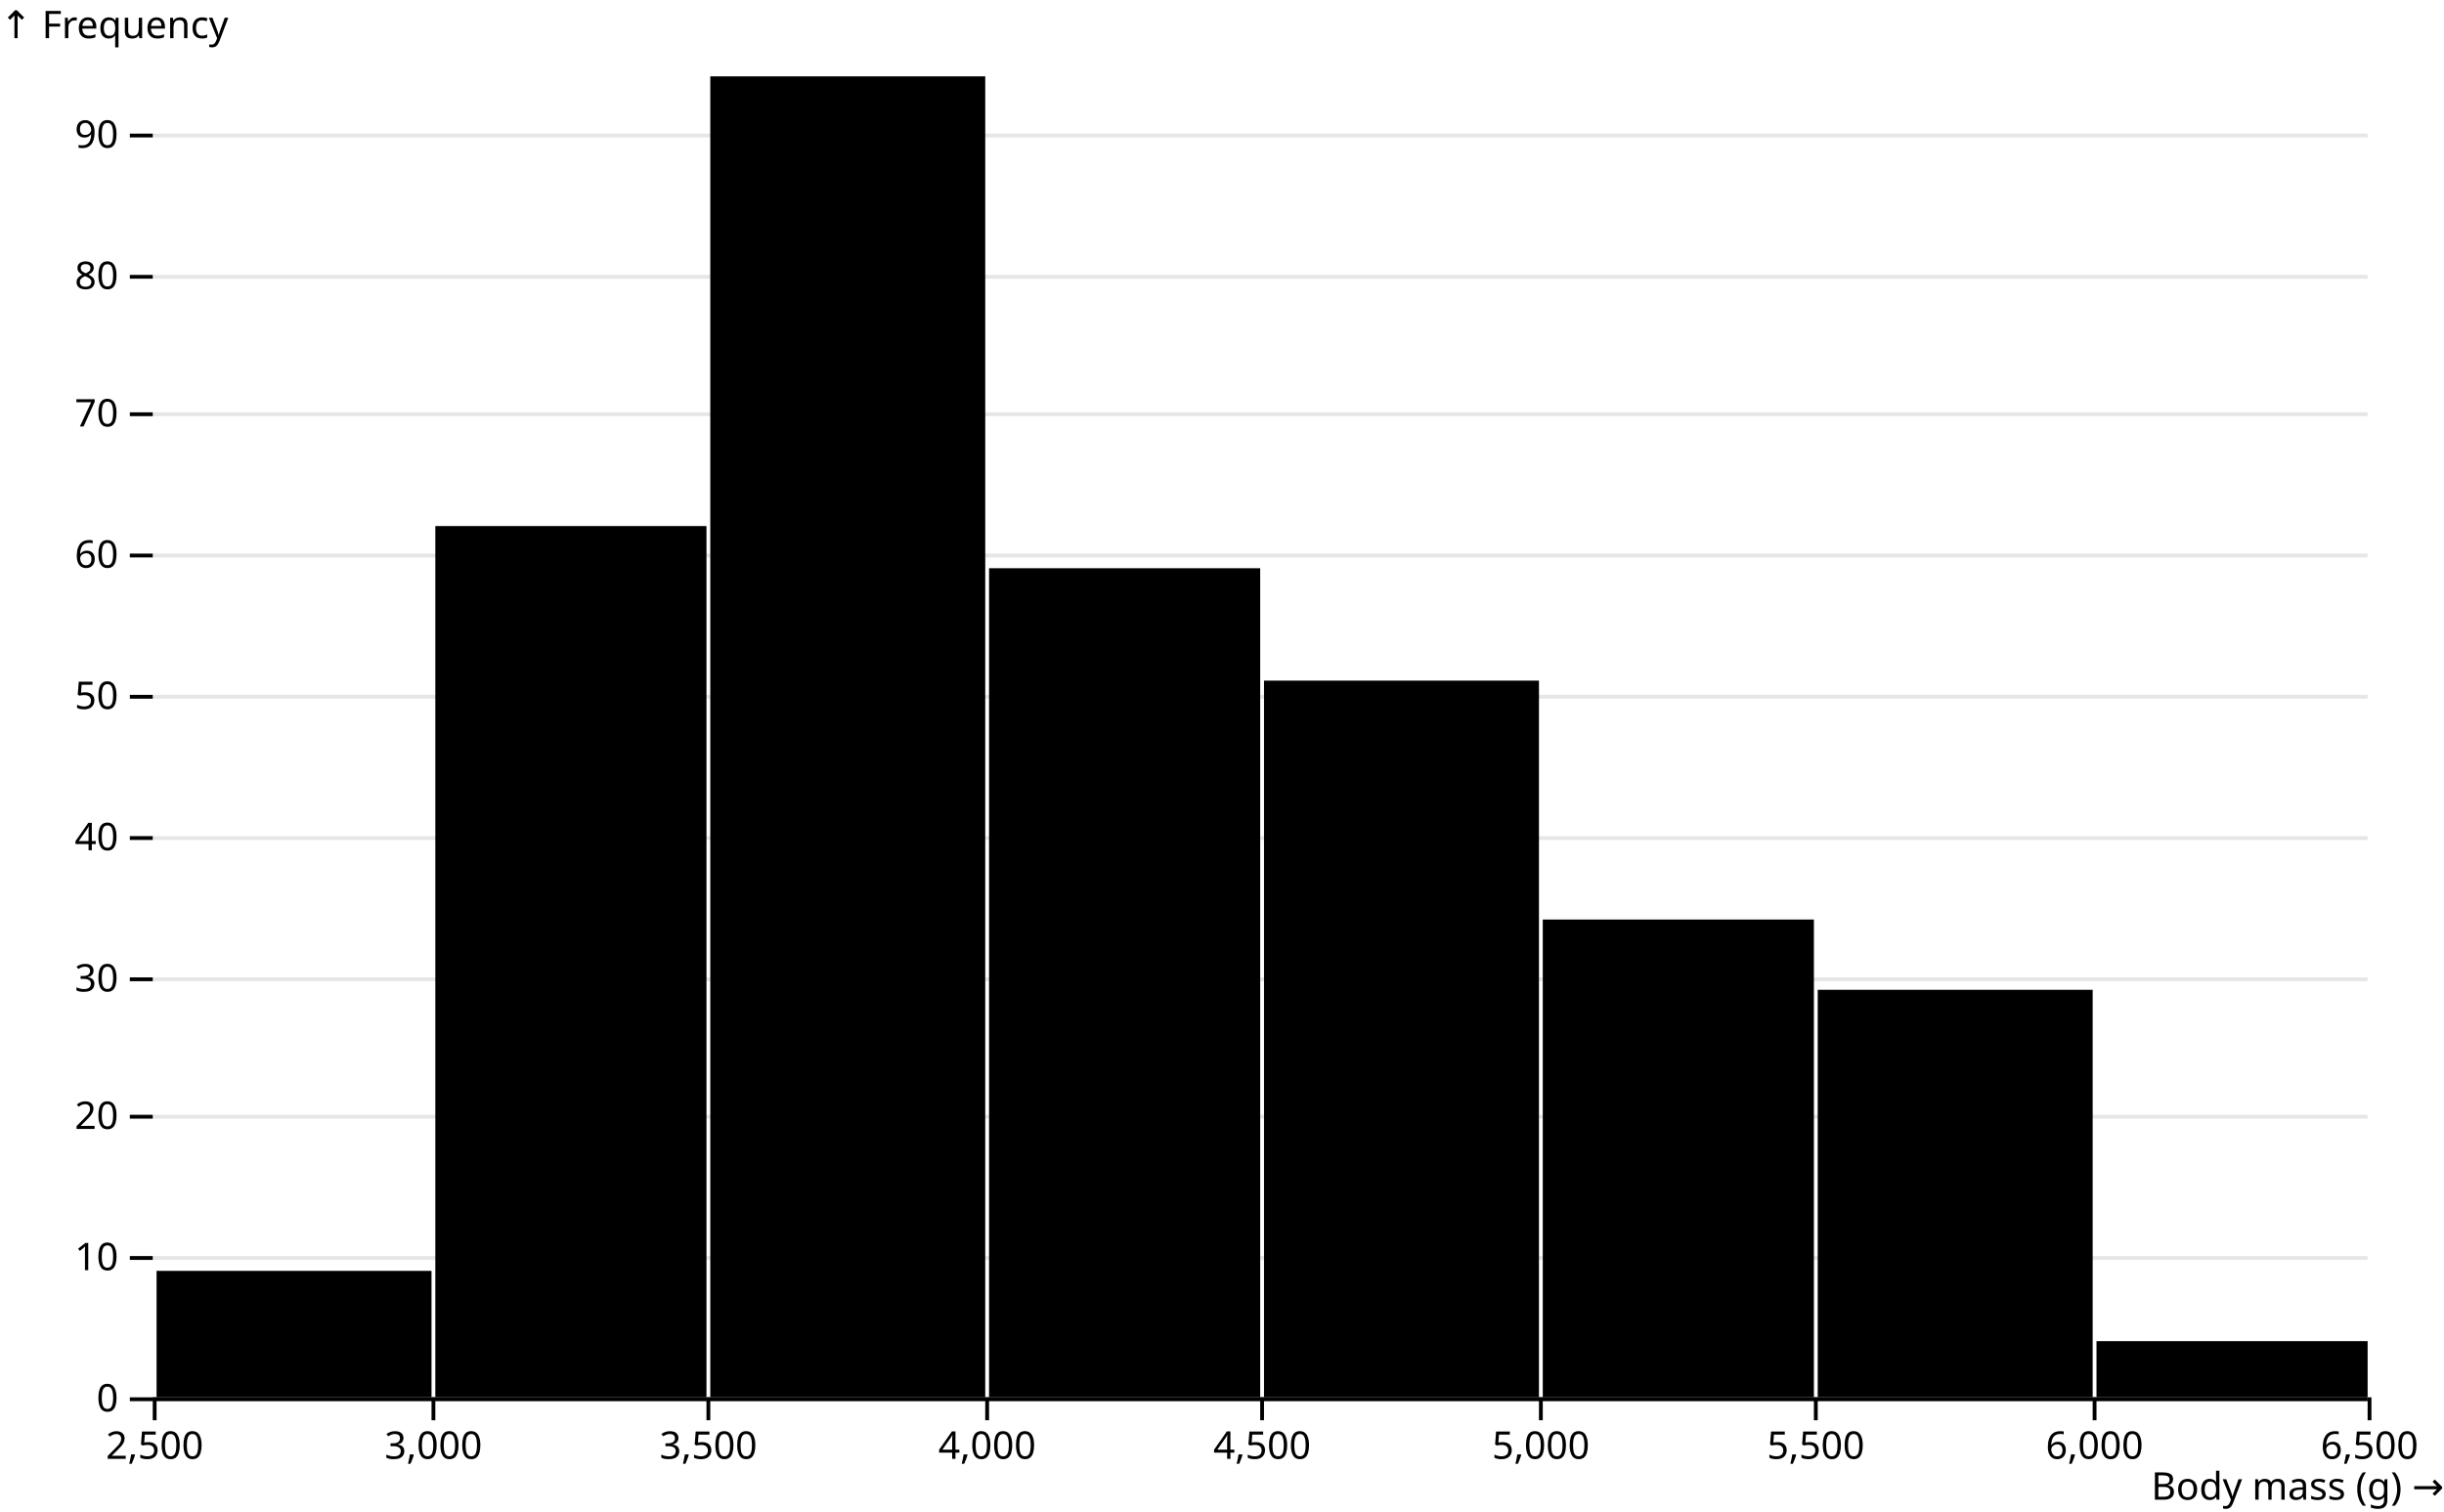
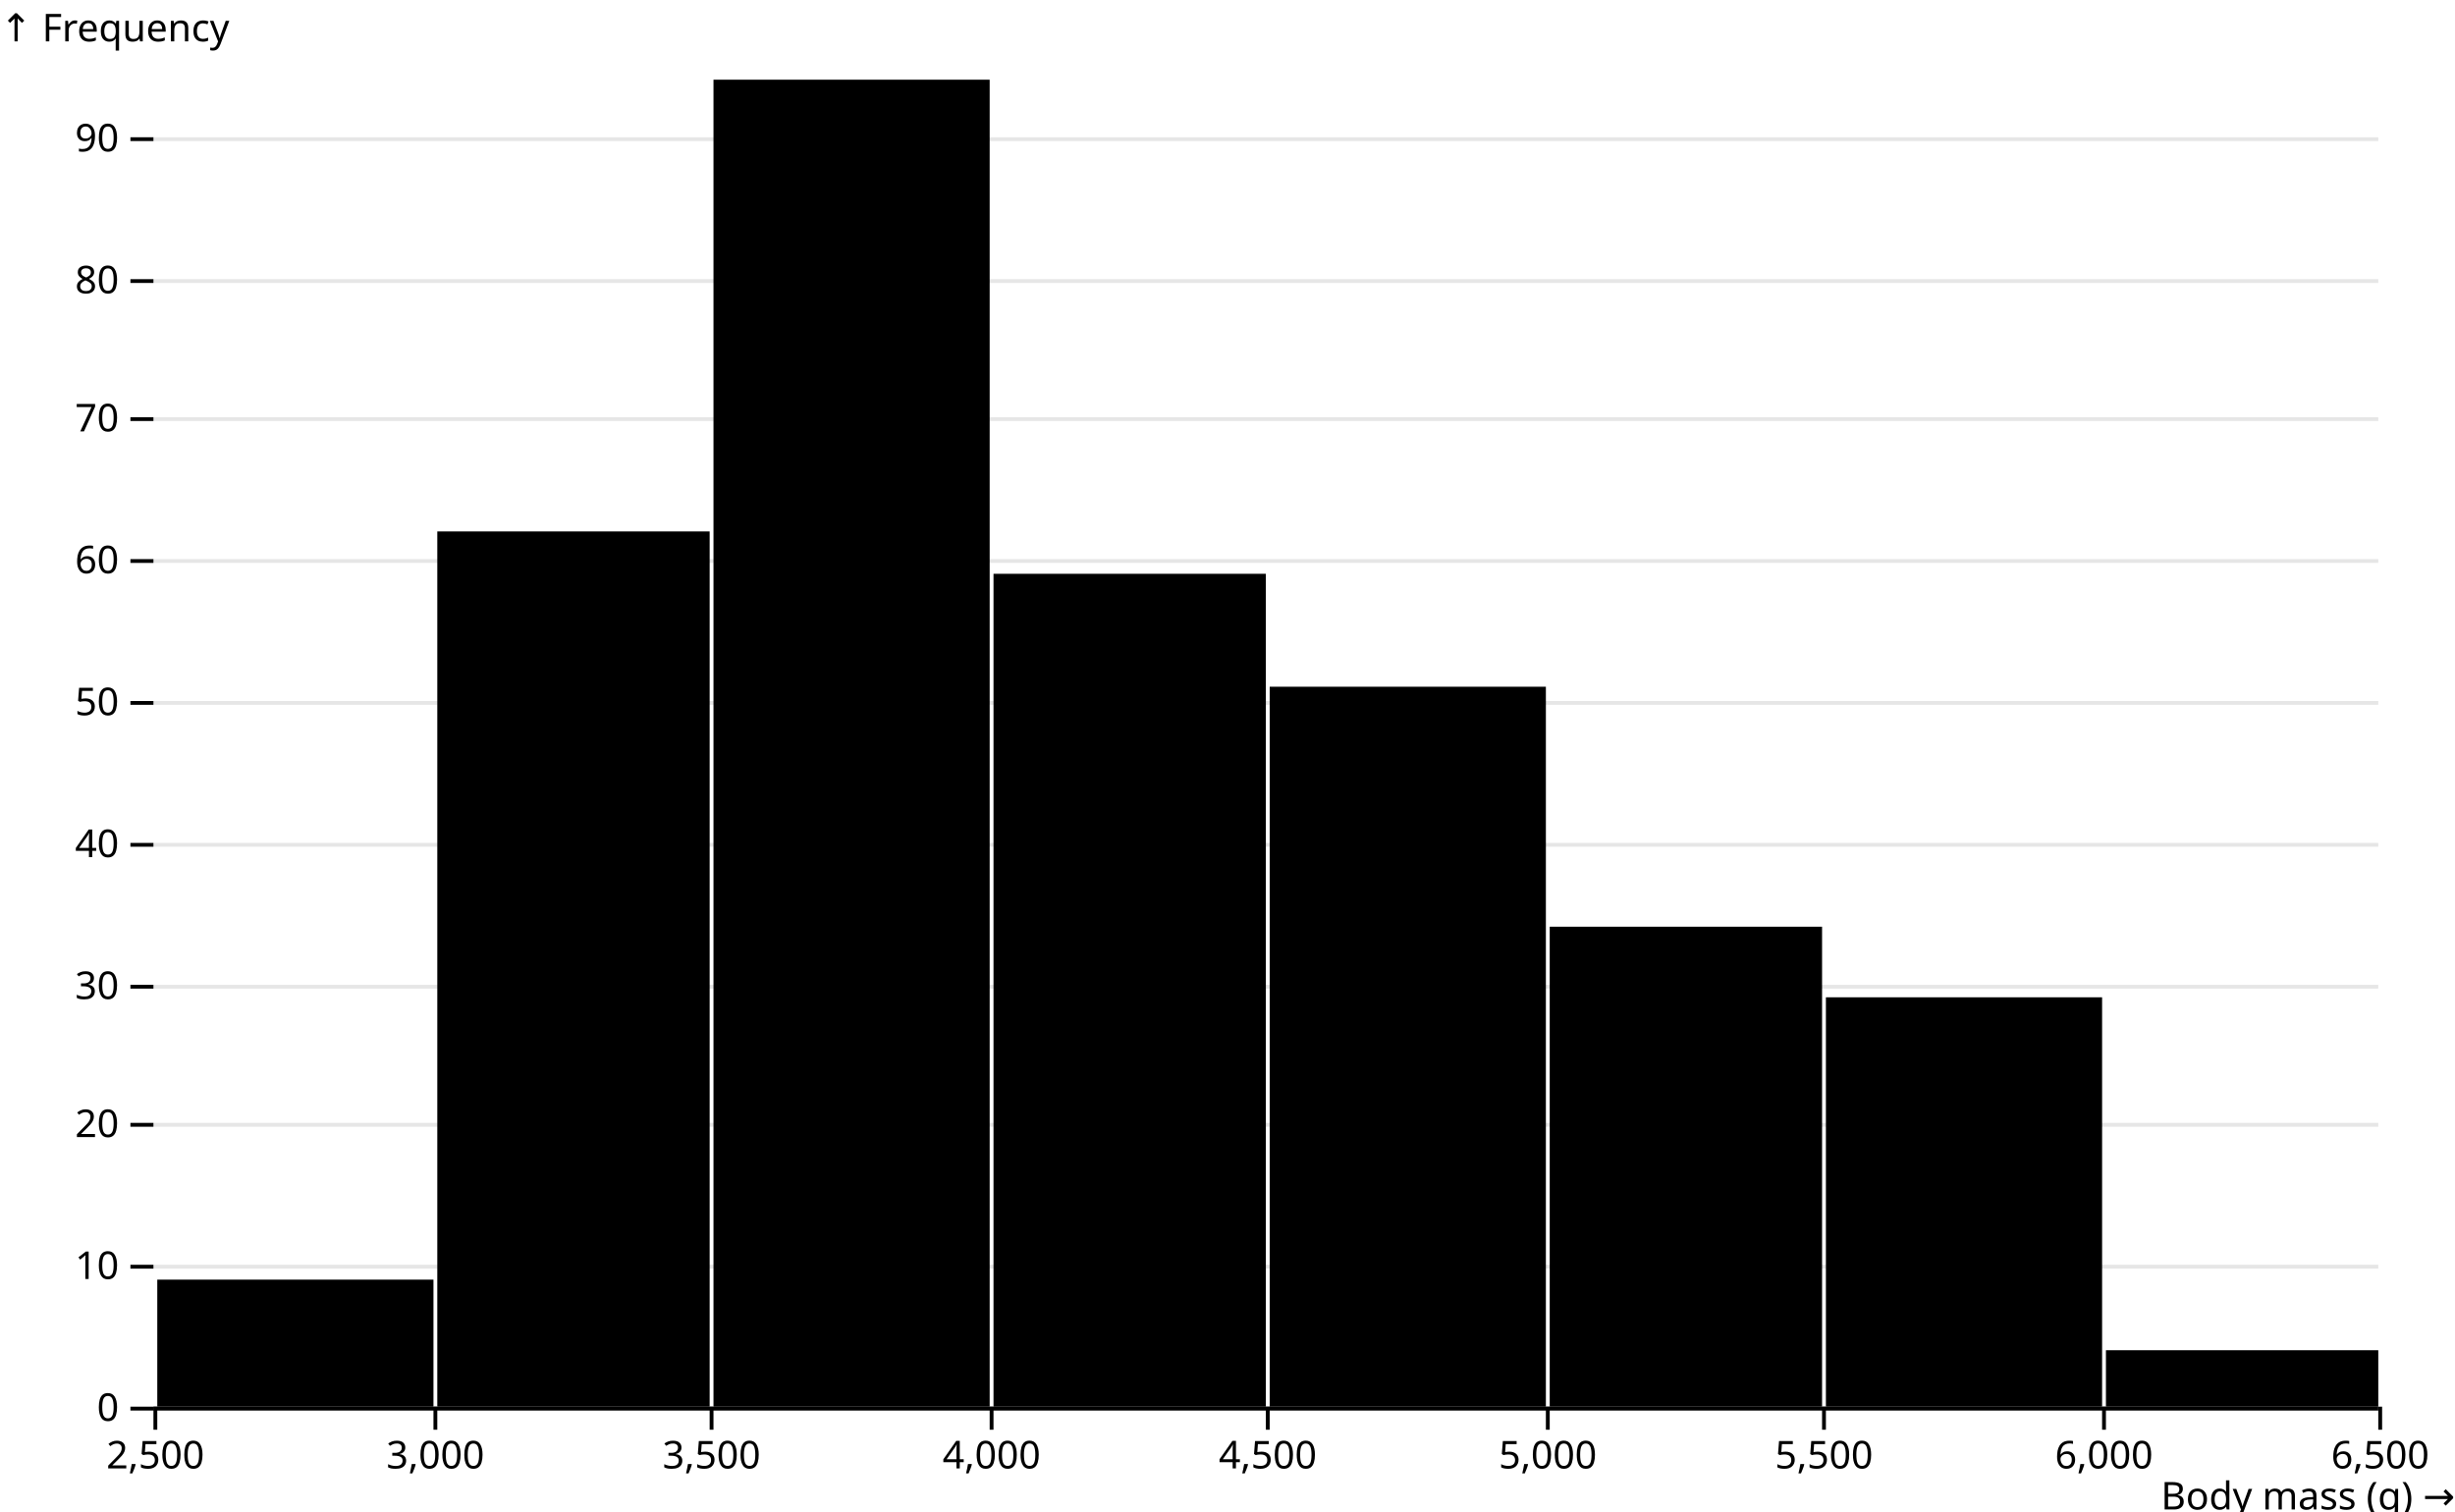
- <svg xmlns="http://www.w3.org/2000/svg" viewBox="0,0,640,396" class="plot" fill="currentColor" stroke-miterlimit="1" text-anchor="middle" width="640" height="396" style="display: block; font-size: 10px; font-family: sans-serif; background: white; height: auto; max-width: 100%;">
+ <svg xmlns="http://www.w3.org/2000/svg" class="plot" fill="currentColor" stroke-miterlimit="1" text-anchor="middle" width="640" height="396" style="display: block; font-size: 10px; font-family: sans-serif; background: white; height: auto; max-width: 100%;">
  <style>
    .plot text {
      white-space: pre;
    }
  </style>
  <g transform="translate(40,0)" fill="none" text-anchor="end">
    <g class="tick" opacity="1" transform="translate(0,366.5)">
      <line stroke="currentColor" x2="-6" />
      <line stroke="currentColor" x2="580" stroke-opacity="0.1" />
      <text fill="currentColor" x="-9" dy="0.32em">0</text>
    </g>
    <g class="tick" opacity="1" transform="translate(0,329.5)">
      <line stroke="currentColor" x2="-6" />
      <line stroke="currentColor" x2="580" stroke-opacity="0.1" />
      <text fill="currentColor" x="-9" dy="0.32em">10</text>
    </g>
    <g class="tick" opacity="1" transform="translate(0,292.5)">
      <line stroke="currentColor" x2="-6" />
      <line stroke="currentColor" x2="580" stroke-opacity="0.1" />
      <text fill="currentColor" x="-9" dy="0.32em">20</text>
    </g>
    <g class="tick" opacity="1" transform="translate(0,256.5)">
      <line stroke="currentColor" x2="-6" />
      <line stroke="currentColor" x2="580" stroke-opacity="0.1" />
      <text fill="currentColor" x="-9" dy="0.32em">30</text>
    </g>
    <g class="tick" opacity="1" transform="translate(0,219.5)">
      <line stroke="currentColor" x2="-6" />
      <line stroke="currentColor" x2="580" stroke-opacity="0.1" />
      <text fill="currentColor" x="-9" dy="0.32em">40</text>
    </g>
    <g class="tick" opacity="1" transform="translate(0,182.5)">
      <line stroke="currentColor" x2="-6" />
      <line stroke="currentColor" x2="580" stroke-opacity="0.1" />
      <text fill="currentColor" x="-9" dy="0.32em">50</text>
    </g>
    <g class="tick" opacity="1" transform="translate(0,145.5)">
      <line stroke="currentColor" x2="-6" />
      <line stroke="currentColor" x2="580" stroke-opacity="0.1" />
      <text fill="currentColor" x="-9" dy="0.32em">60</text>
    </g>
    <g class="tick" opacity="1" transform="translate(0,108.5)">
      <line stroke="currentColor" x2="-6" />
      <line stroke="currentColor" x2="580" stroke-opacity="0.1" />
      <text fill="currentColor" x="-9" dy="0.32em">70</text>
    </g>
    <g class="tick" opacity="1" transform="translate(0,72.5)">
      <line stroke="currentColor" x2="-6" />
      <line stroke="currentColor" x2="580" stroke-opacity="0.1" />
      <text fill="currentColor" x="-9" dy="0.32em">80</text>
    </g>
    <g class="tick" opacity="1" transform="translate(0,35.5)">
      <line stroke="currentColor" x2="-6" />
      <line stroke="currentColor" x2="580" stroke-opacity="0.1" />
      <text fill="currentColor" x="-9" dy="0.32em">90</text>
    </g>
    <text fill="currentColor" transform="translate(-40,20)" dy="-1em" text-anchor="start">↑ Frequency</text>
  </g>
  <g transform="translate(0,366)" fill="none" text-anchor="middle">
    <g class="tick" opacity="1" transform="translate(40.5,0)">
      <line stroke="currentColor" y2="6" />
      <text fill="currentColor" y="9" dy="0.71em">2,500</text>
    </g>
    <g class="tick" opacity="1" transform="translate(113.5,0)">
      <line stroke="currentColor" y2="6" />
      <text fill="currentColor" y="9" dy="0.71em">3,000</text>
    </g>
    <g class="tick" opacity="1" transform="translate(185.5,0)">
      <line stroke="currentColor" y2="6" />
      <text fill="currentColor" y="9" dy="0.71em">3,500</text>
    </g>
    <g class="tick" opacity="1" transform="translate(258.5,0)">
      <line stroke="currentColor" y2="6" />
      <text fill="currentColor" y="9" dy="0.71em">4,000</text>
    </g>
    <g class="tick" opacity="1" transform="translate(330.5,0)">
      <line stroke="currentColor" y2="6" />
      <text fill="currentColor" y="9" dy="0.71em">4,500</text>
    </g>
    <g class="tick" opacity="1" transform="translate(403.5,0)">
      <line stroke="currentColor" y2="6" />
      <text fill="currentColor" y="9" dy="0.71em">5,000</text>
    </g>
    <g class="tick" opacity="1" transform="translate(475.5,0)">
      <line stroke="currentColor" y2="6" />
      <text fill="currentColor" y="9" dy="0.71em">5,500</text>
    </g>
    <g class="tick" opacity="1" transform="translate(548.5,0)">
      <line stroke="currentColor" y2="6" />
      <text fill="currentColor" y="9" dy="0.71em">6,000</text>
    </g>
    <g class="tick" opacity="1" transform="translate(620.5,0)">
      <line stroke="currentColor" y2="6" />
      <text fill="currentColor" y="9" dy="0.71em">6,500</text>
    </g>
    <text fill="currentColor" transform="translate(640,30)" dy="-0.32em" text-anchor="end">Body mass (g) →</text>
  </g>
  <g transform="translate(0,0)">
    <rect x="41" y="332.872" width="72" height="33.128" />
    <rect x="114" y="137.787" width="71" height="228.213" />
    <rect x="186" y="20" width="72" height="346" />
    <rect x="259" y="148.83" width="71" height="217.17" />
    <rect x="331" y="178.277" width="72" height="187.723" />
    <rect x="404" y="240.851" width="71" height="125.149" />
    <rect x="476" y="259.255" width="72" height="106.745" />
    <rect x="549" y="351.277" width="71" height="14.723" />
  </g>
  <g stroke="currentColor" transform="translate(0,0.5)">
    <line x1="40" x2="620" y1="366" y2="366" />
  </g>
</svg>
